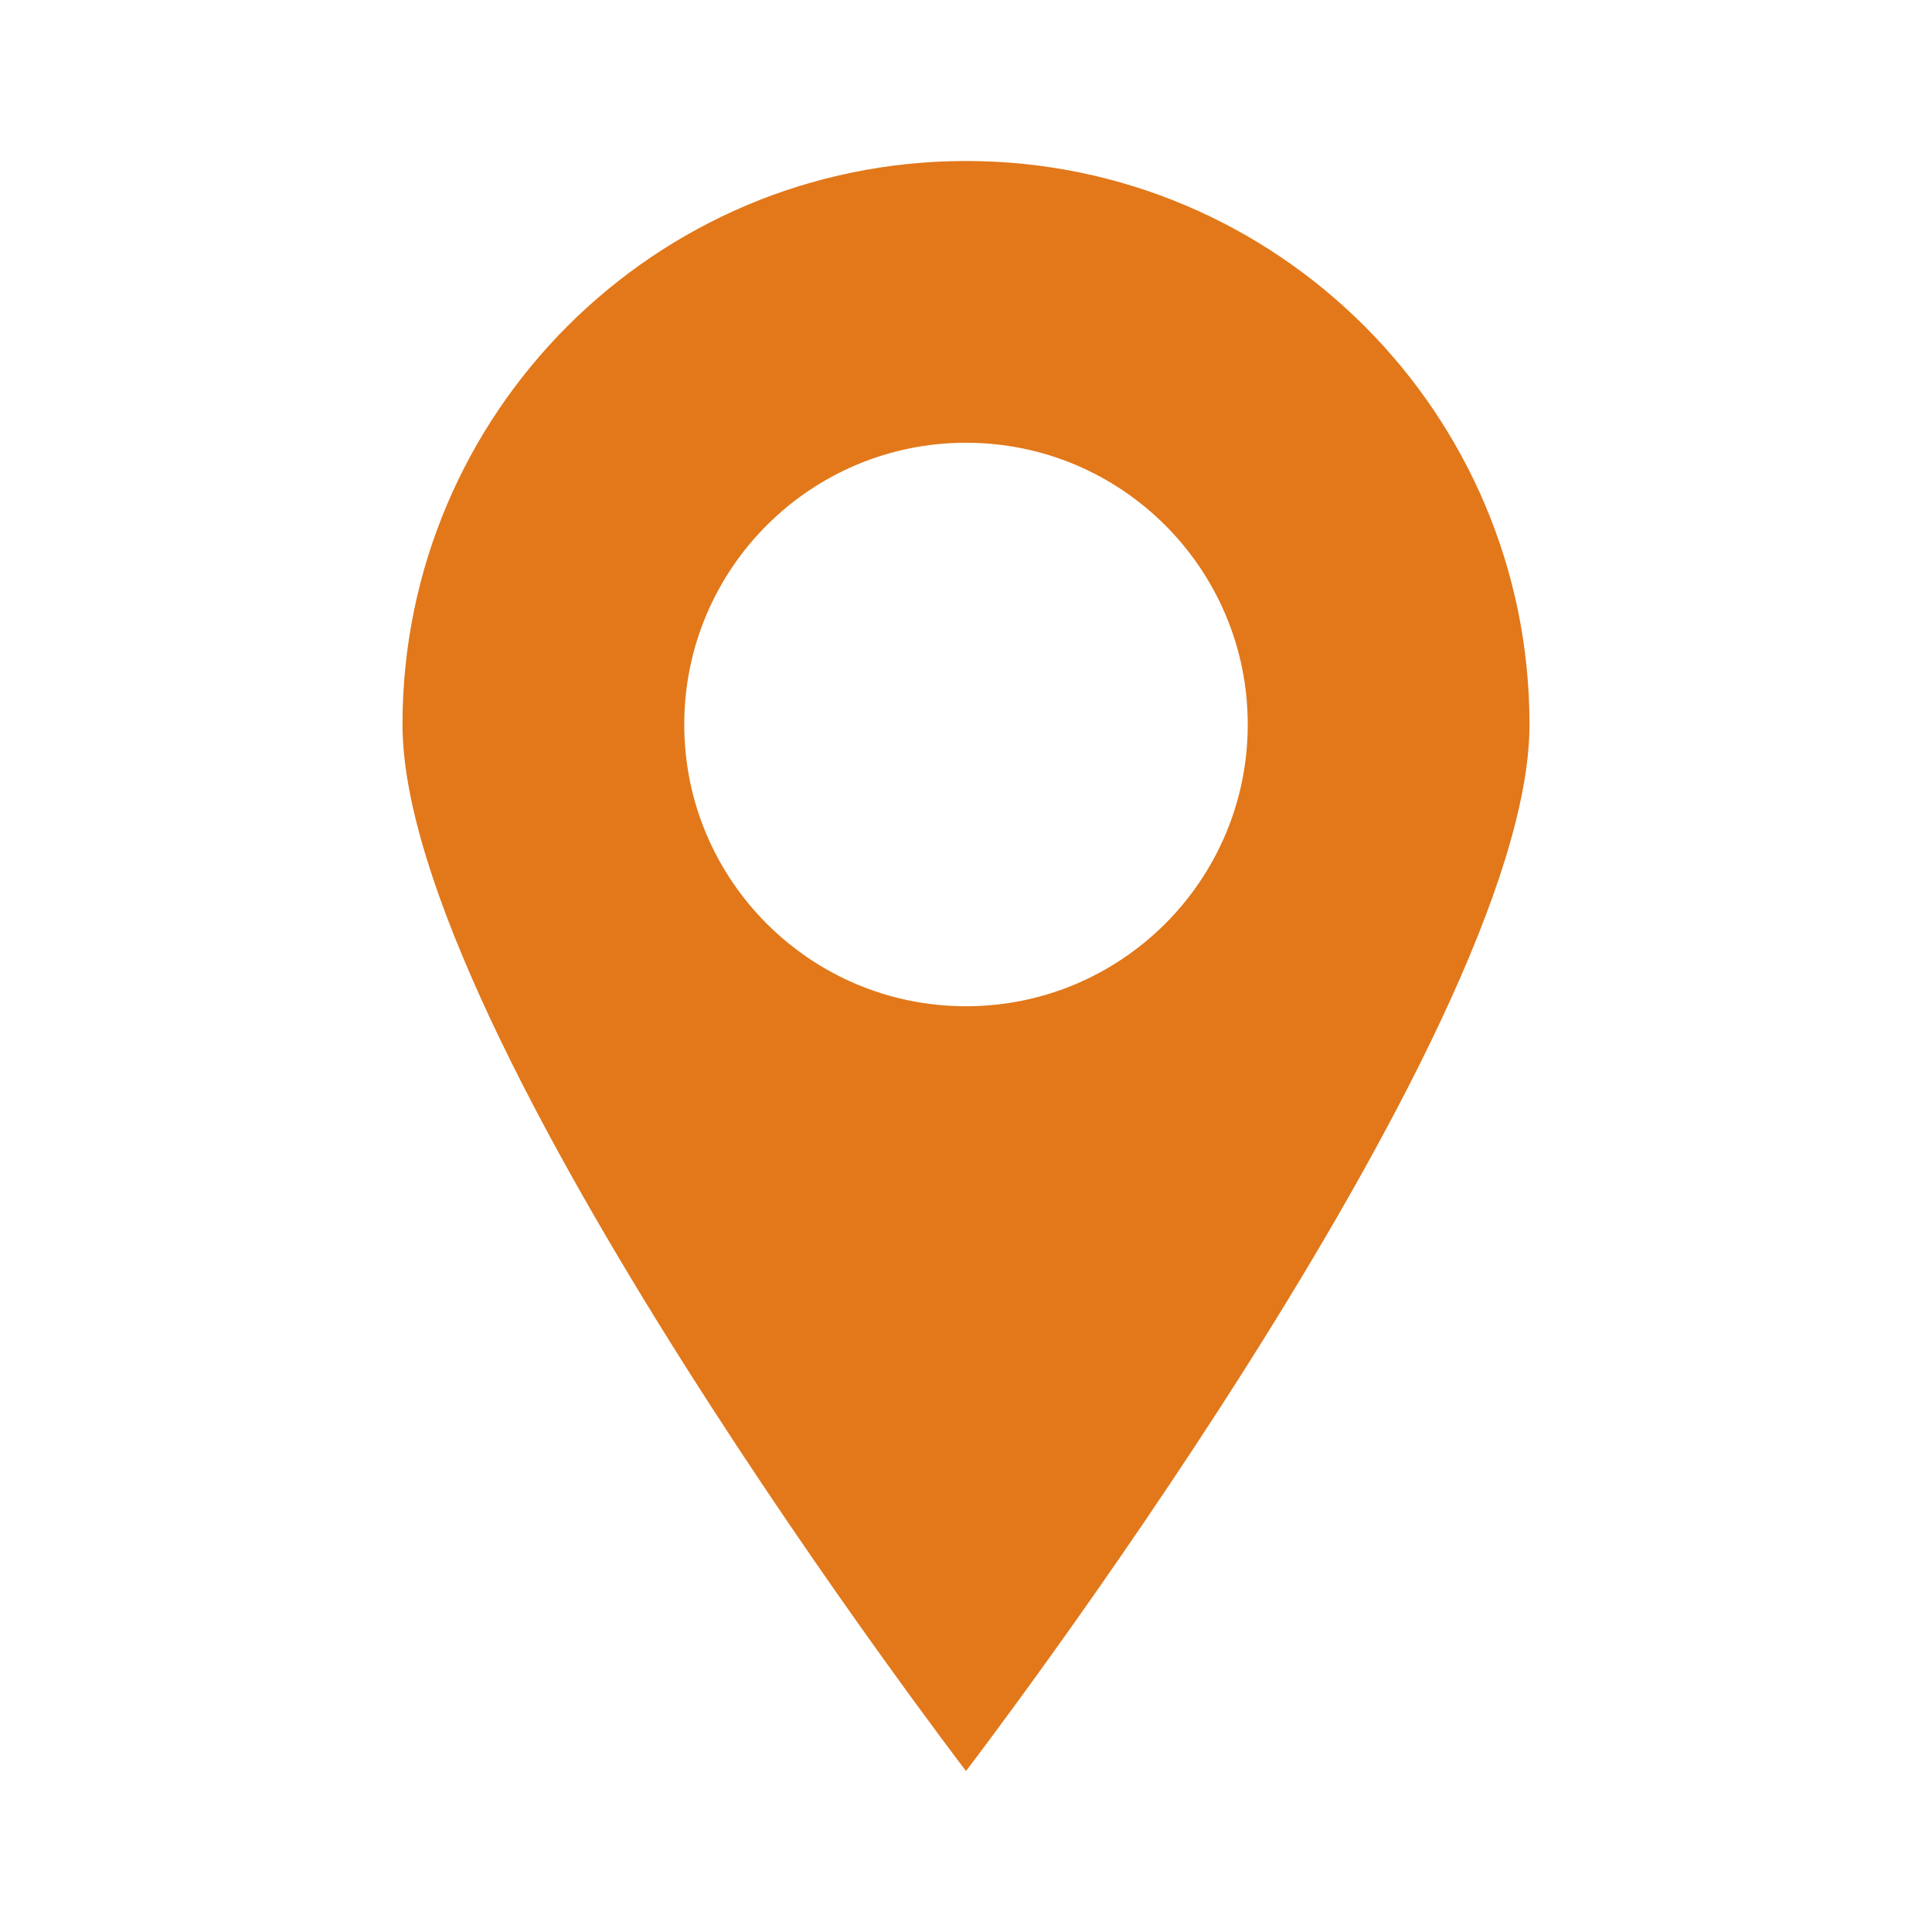
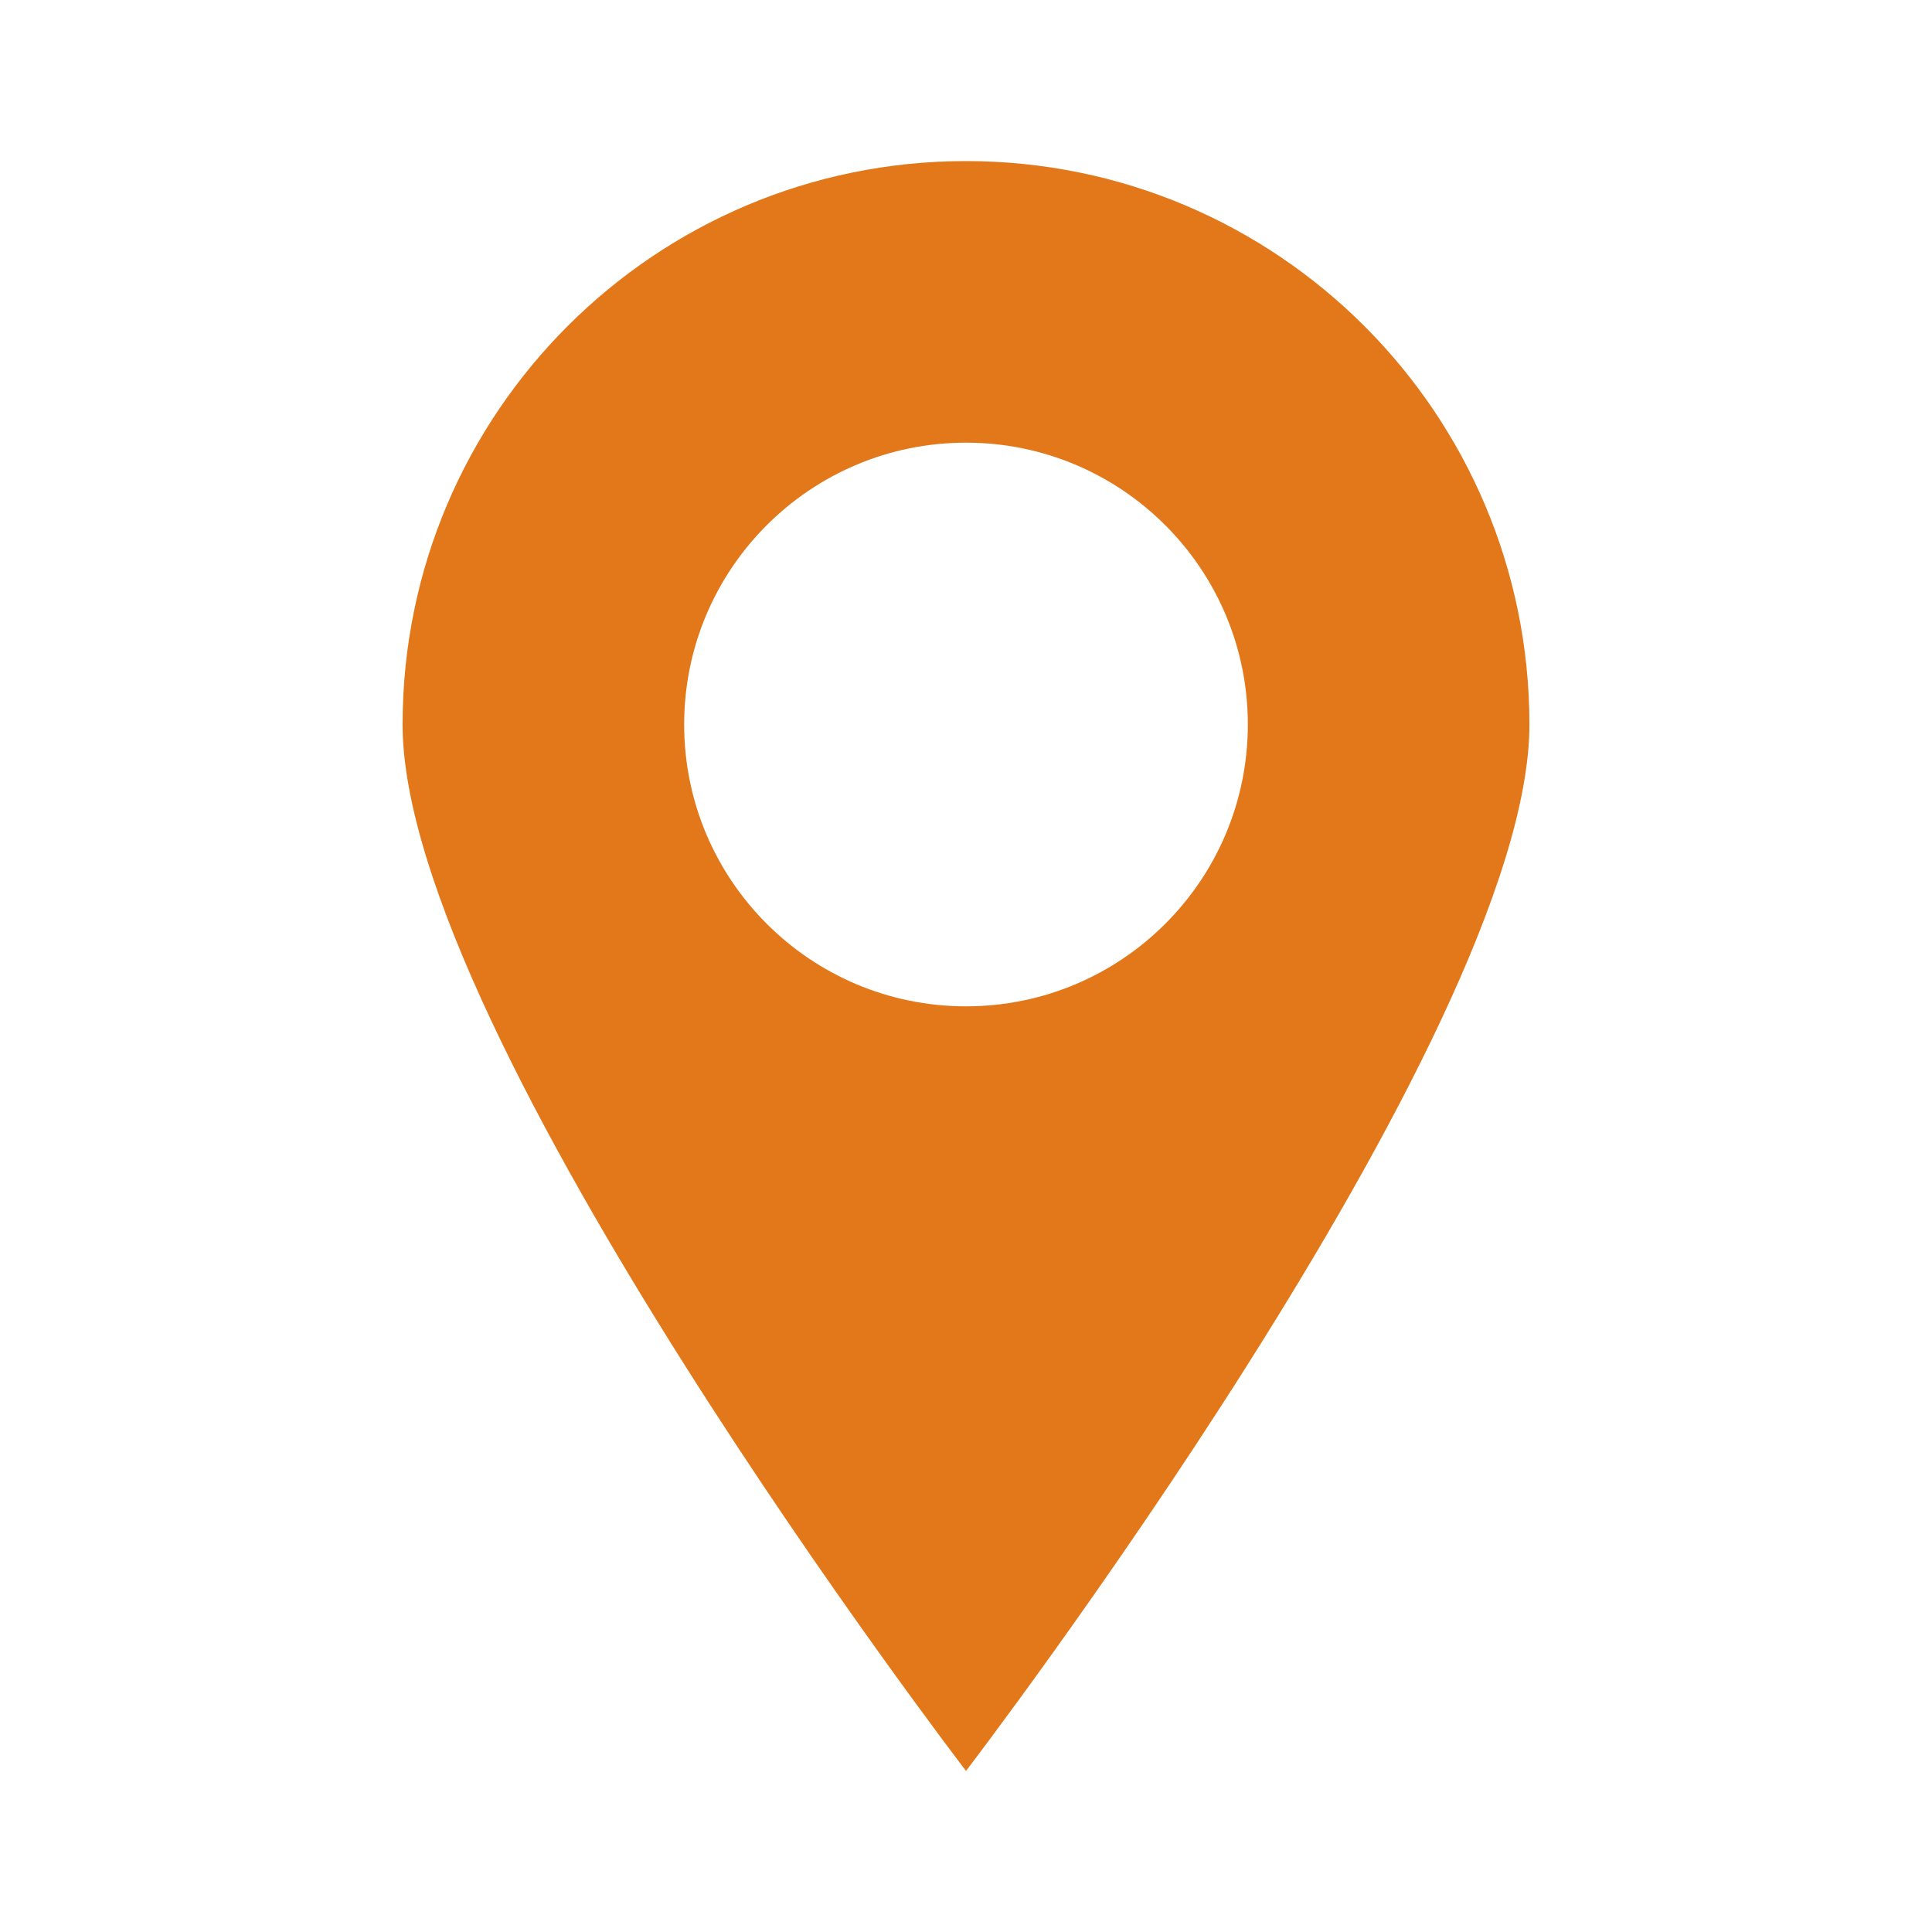
- <svg xmlns="http://www.w3.org/2000/svg" width="800px" height="800px" viewBox="0 0 1024 1024" class="icon" version="1.1" fill="#000000">
-   <g id="SVGRepo_bgCarrier" stroke-width="0" />
-   <g id="SVGRepo_tracerCarrier" stroke-linecap="round" stroke-linejoin="round" />
-   <g id="SVGRepo_iconCarrier">
-     <path d="M512 85.333c-164.949 0-298.667 133.739-298.667 298.667 0 164.949 298.667 554.667 298.667 554.667s298.667-389.717 298.667-554.667c0-164.928-133.717-298.667-298.667-298.667z m0 448a149.333 149.333 0 1 1 0-298.667 149.333 149.333 0 0 1 0 298.667z" fill="#e2781a" />
+ <svg xmlns="http://www.w3.org/2000/svg" width="32px" height="32px" viewBox="0 0 32 32" version="1.1">
+   <g id="surface1">
+     <path style=" stroke:none;fill-rule:nonzero;fill:rgb(88.627%,47.059%,10.196%);fill-opacity:1;" d="M 16 2.668 C 10.844 2.668 6.668 6.848 6.668 12 C 6.668 17.156 16 29.332 16 29.332 C 16 29.332 25.332 17.156 25.332 12 C 25.332 6.848 21.156 2.668 16 2.668 Z M 16 16.668 C 13.422 16.668 11.332 14.578 11.332 12 C 11.332 9.422 13.422 7.332 16 7.332 C 18.578 7.332 20.668 9.422 20.668 12 C 20.668 14.578 18.578 16.668 16 16.668 Z M 16 16.668 " />
  </g>
</svg>
